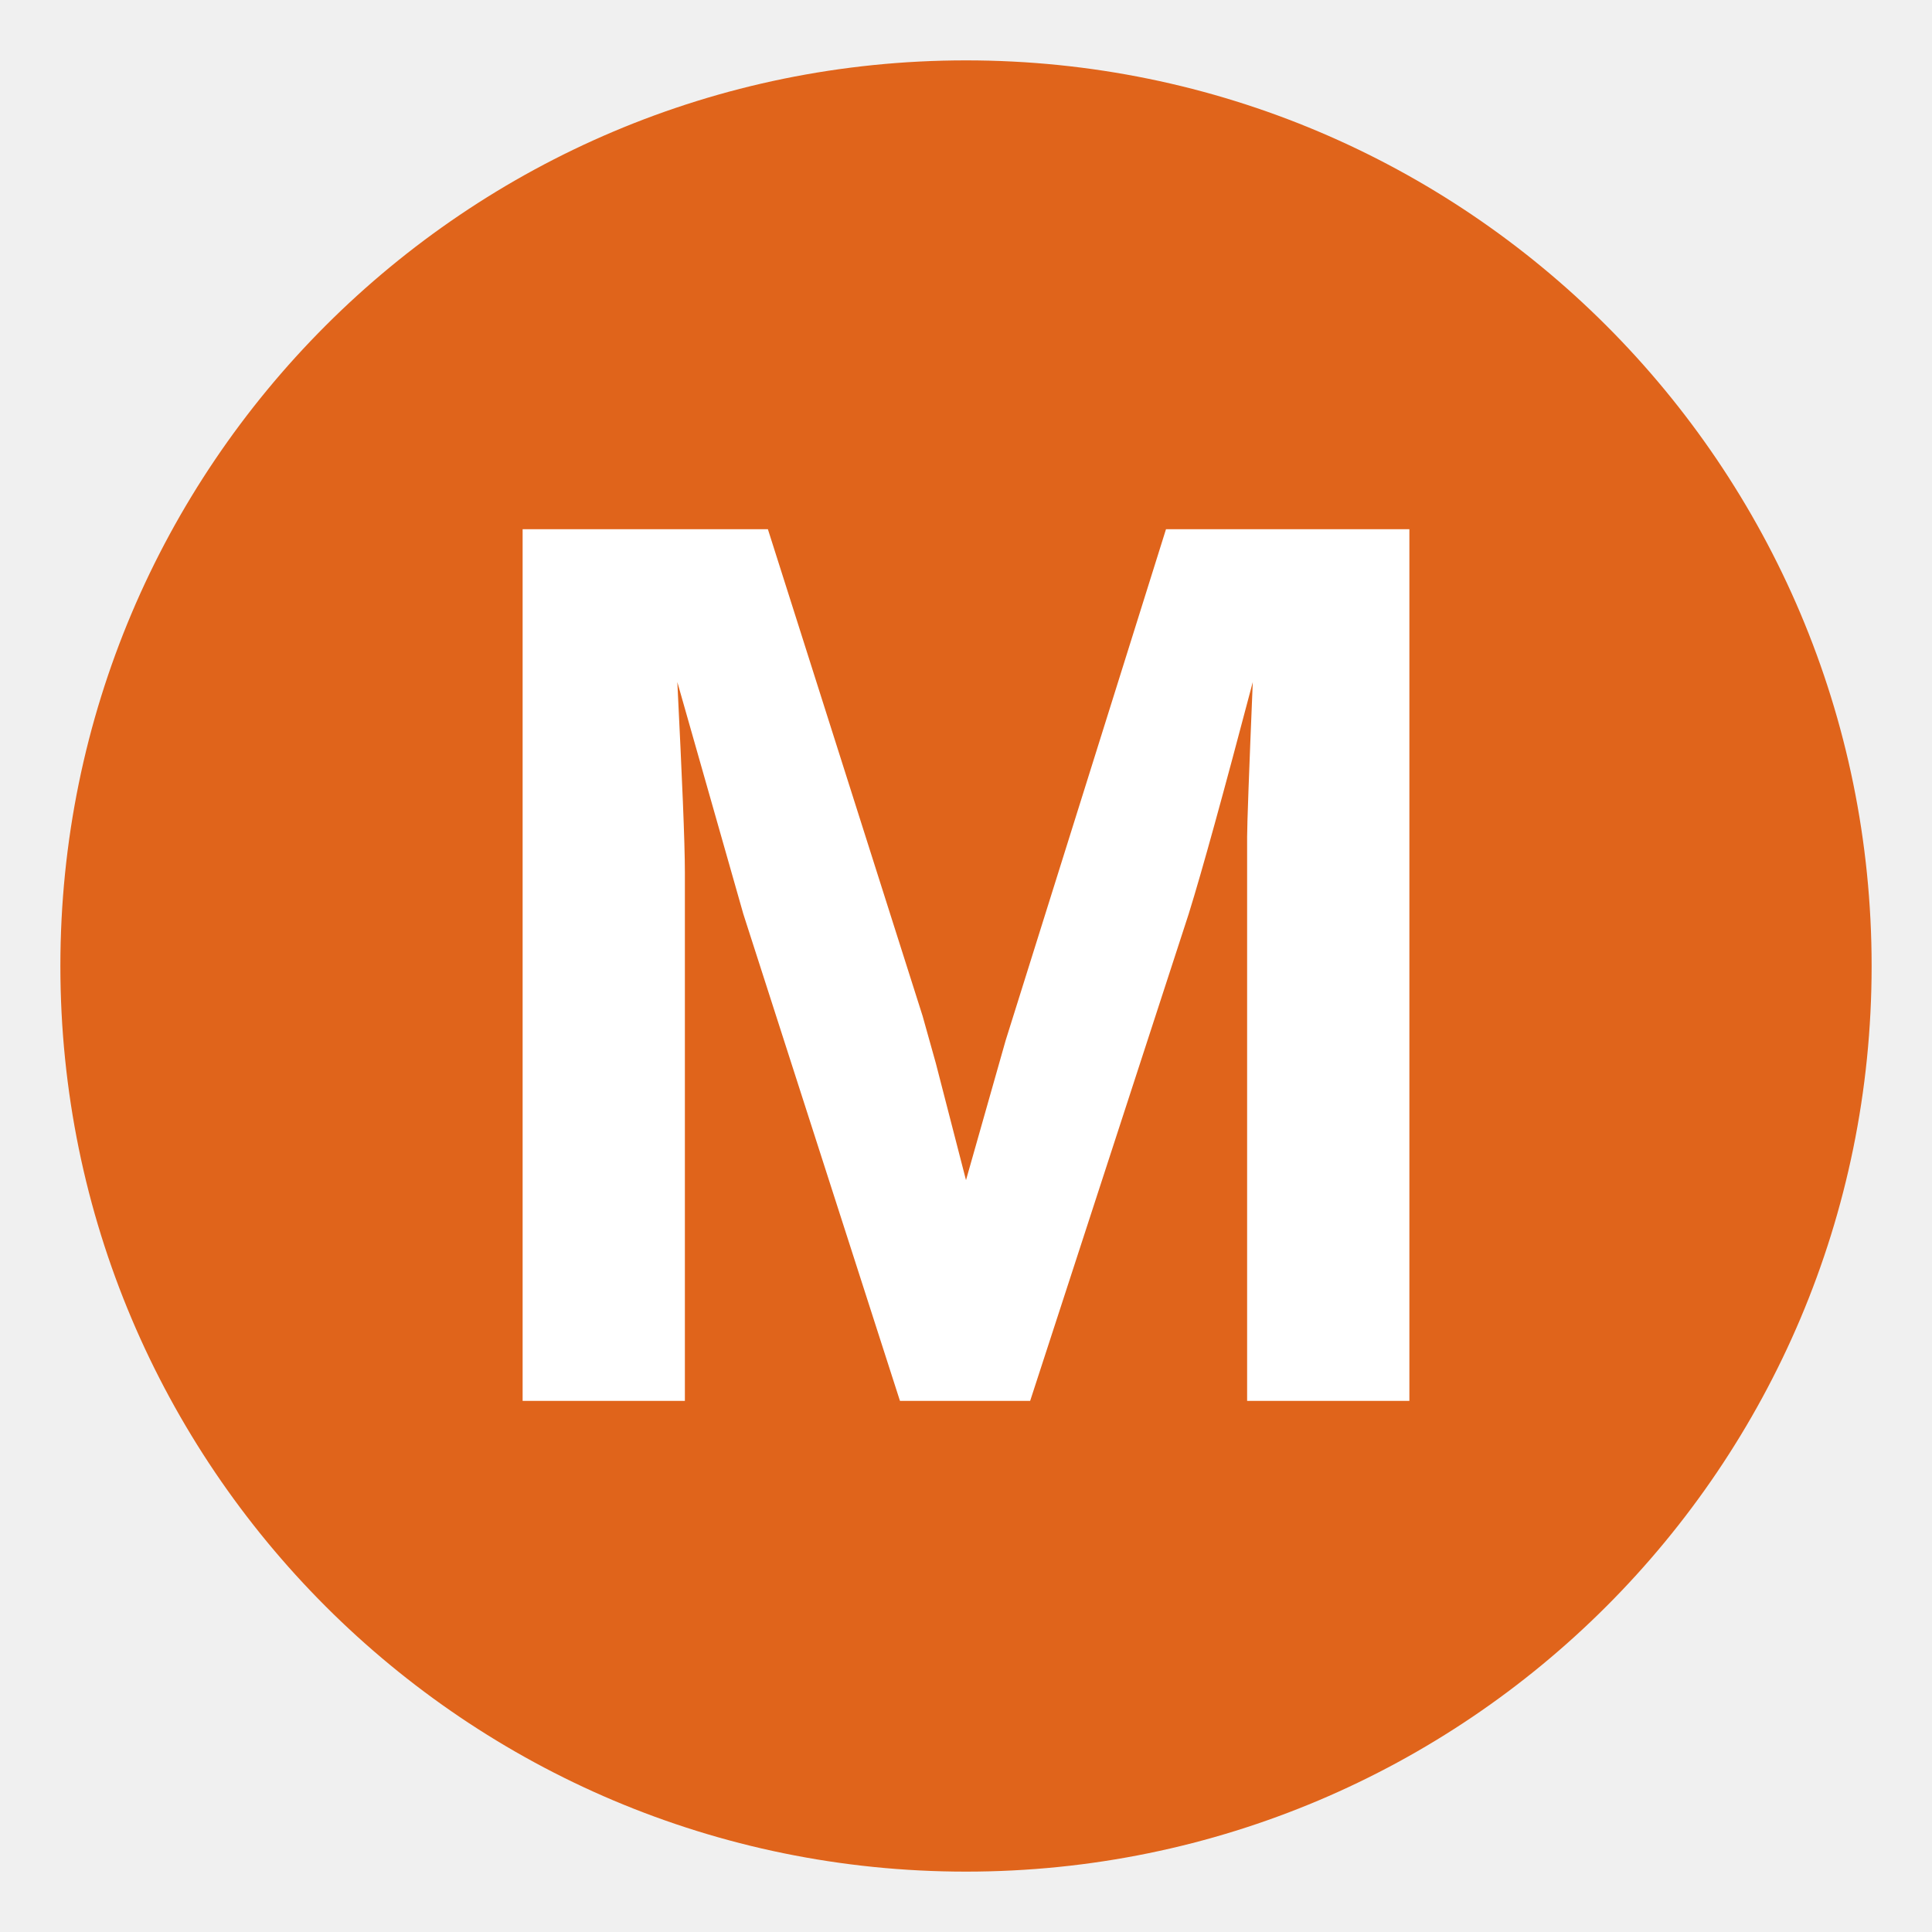
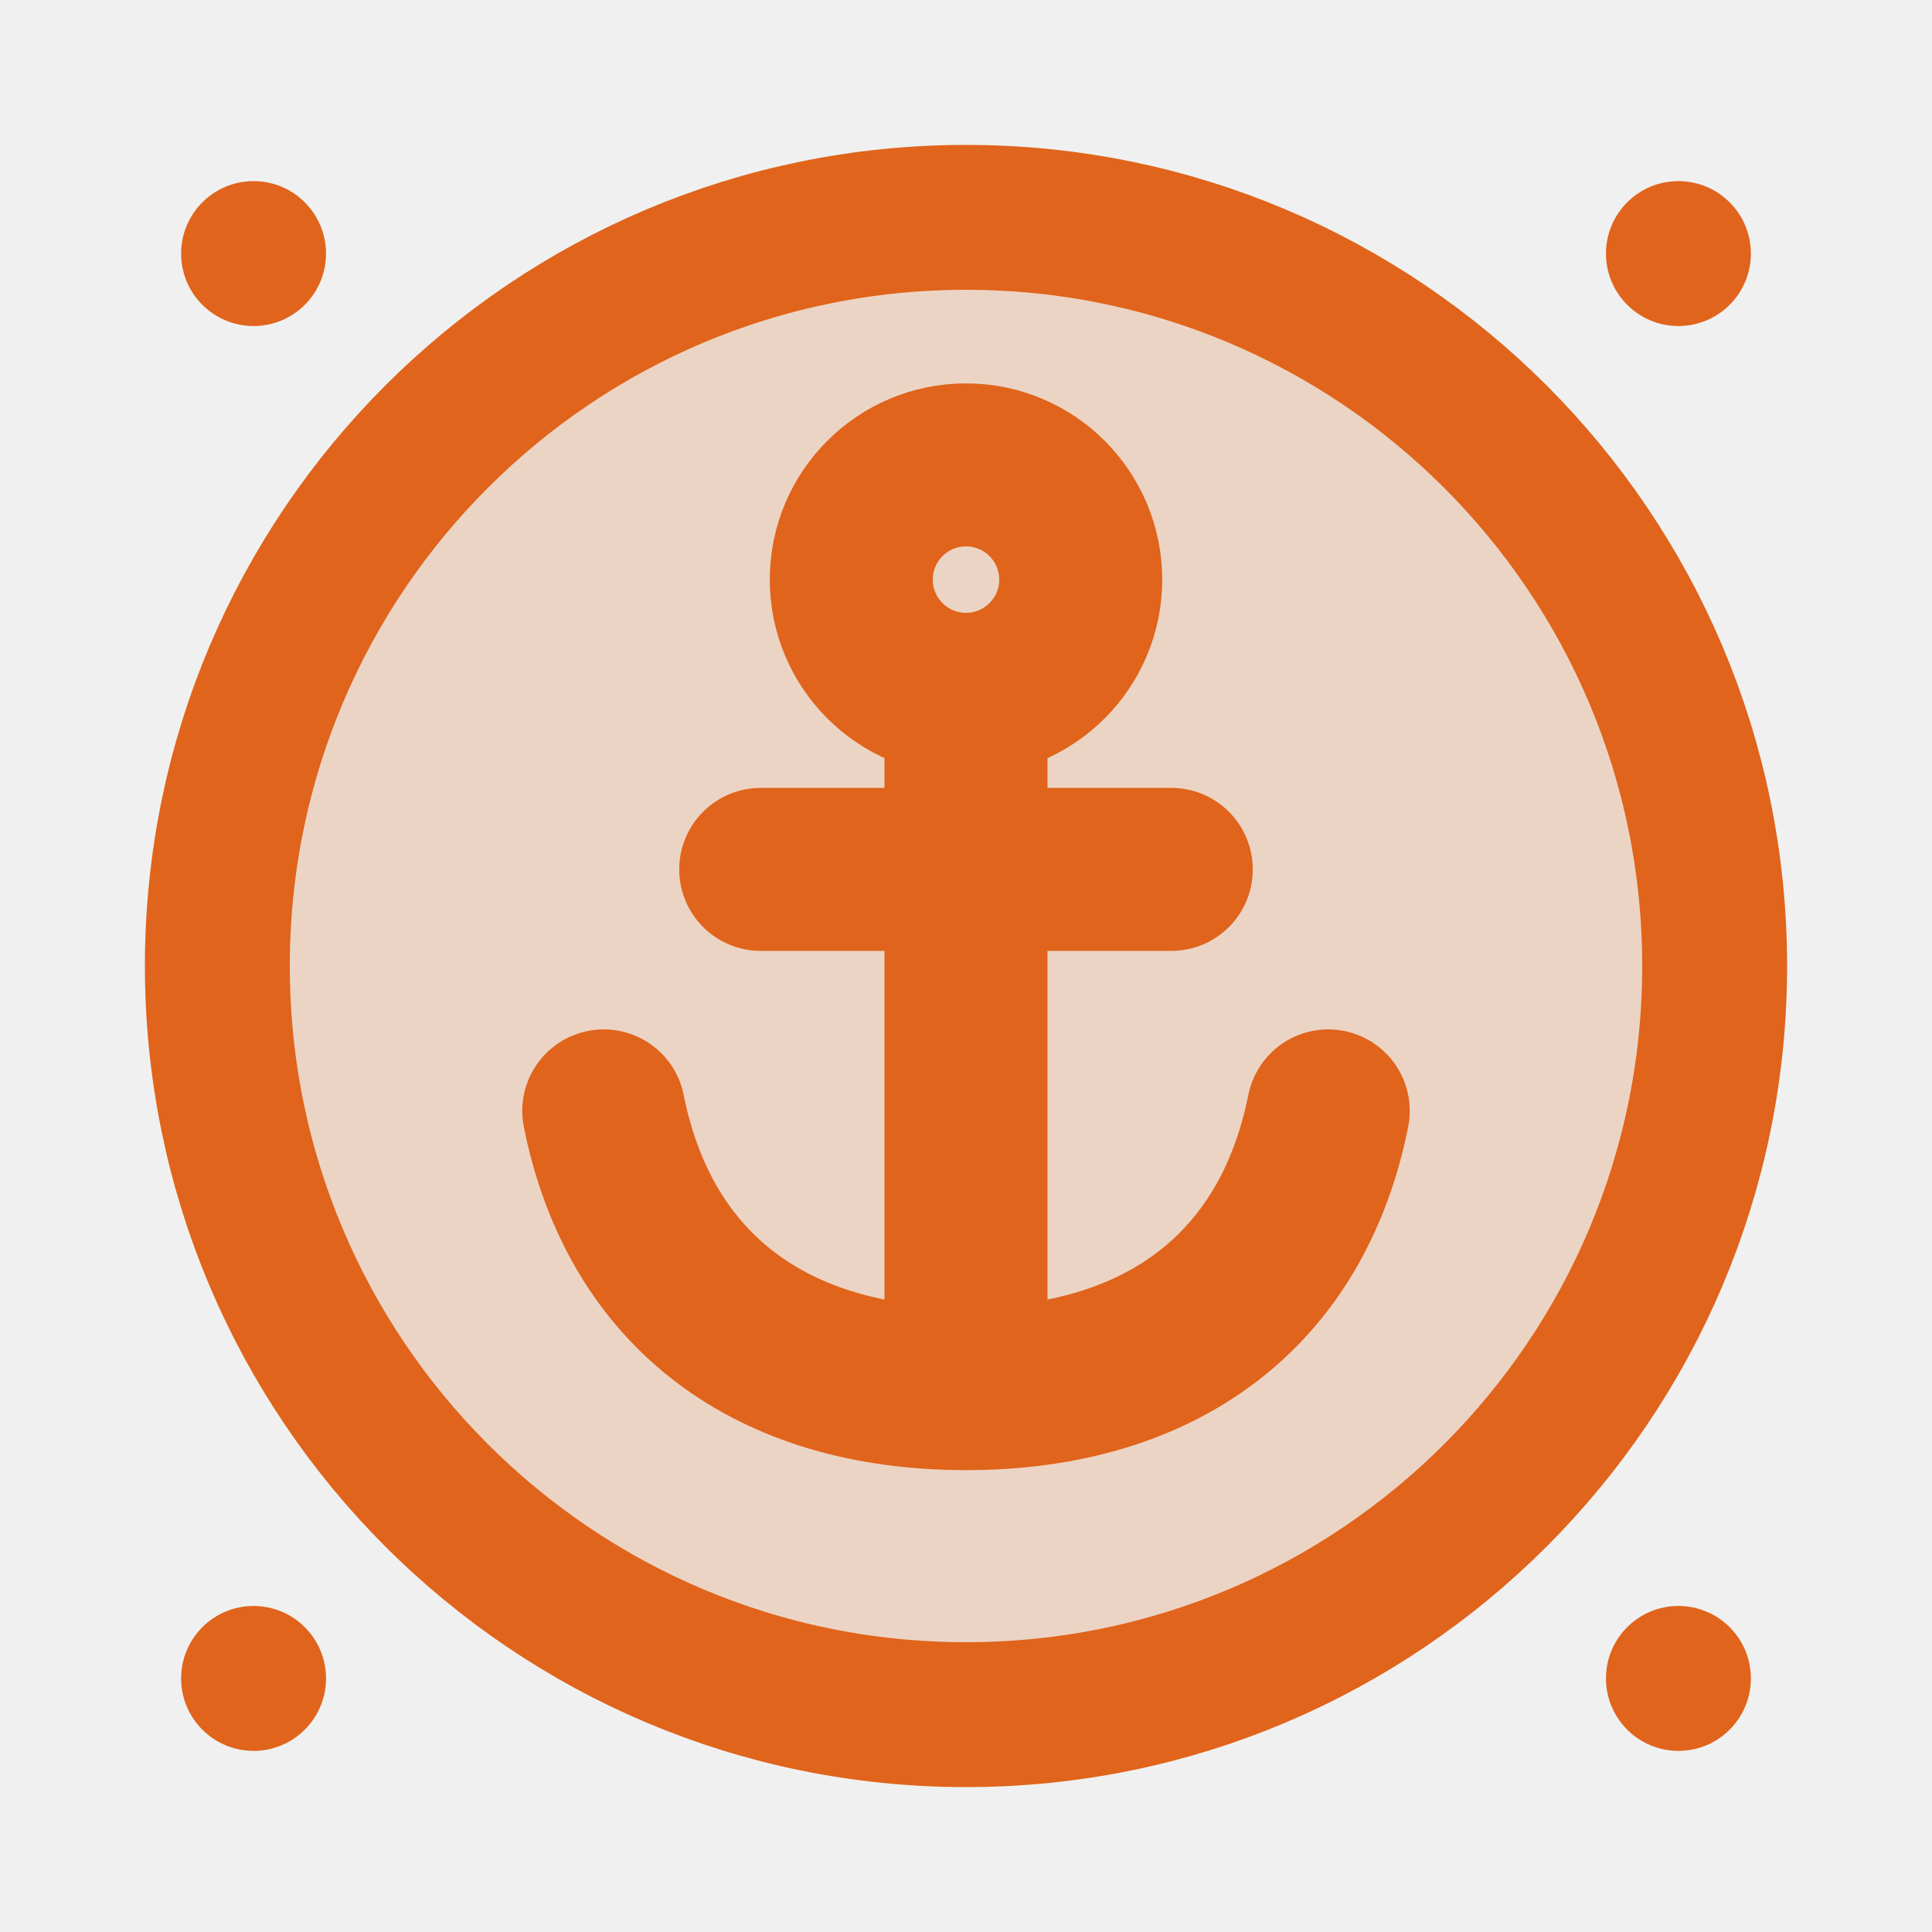
<svg xmlns="http://www.w3.org/2000/svg" width="16" height="16" viewBox="0 0 16 16">
-   <circle cx="8" cy="8" r="7.5" fill="#E0641B" />
-   <text x="8" y="11.6" font-family="Arial, Helvetica, sans-serif" font-size="10.5" font-weight="700" text-anchor="middle" fill="#FFFFFF">M</text>
+   <g fill="#E0641B">
+     <circle cx="2.1" cy="2.1" r=".6" />
+     <circle cx="13.9" cy="2.1" r=".6" />
+     <circle cx="2.1" cy="13.9" r=".6" />
+     <circle cx="13.9" cy="13.9" r=".6" />
+   </g>
+   <circle cx="8" cy="8" r="6.2" fill="#E0641B" fill-opacity=".2" stroke="#E0641B" stroke-width="1.2" />
+   <g fill="none" stroke="#E0641B" stroke-width="1.35" stroke-linecap="round" stroke-linejoin="round">
+     <circle cx="8" cy="4.8" r=".95" />
+     <path d="M8 5.8v5.7M6.3 7.2h3.4M5 9.2c.3 1.5 1.4 2.3 3 2.3s2.7-.8 3-2.3" />
+   </g>
</svg>
